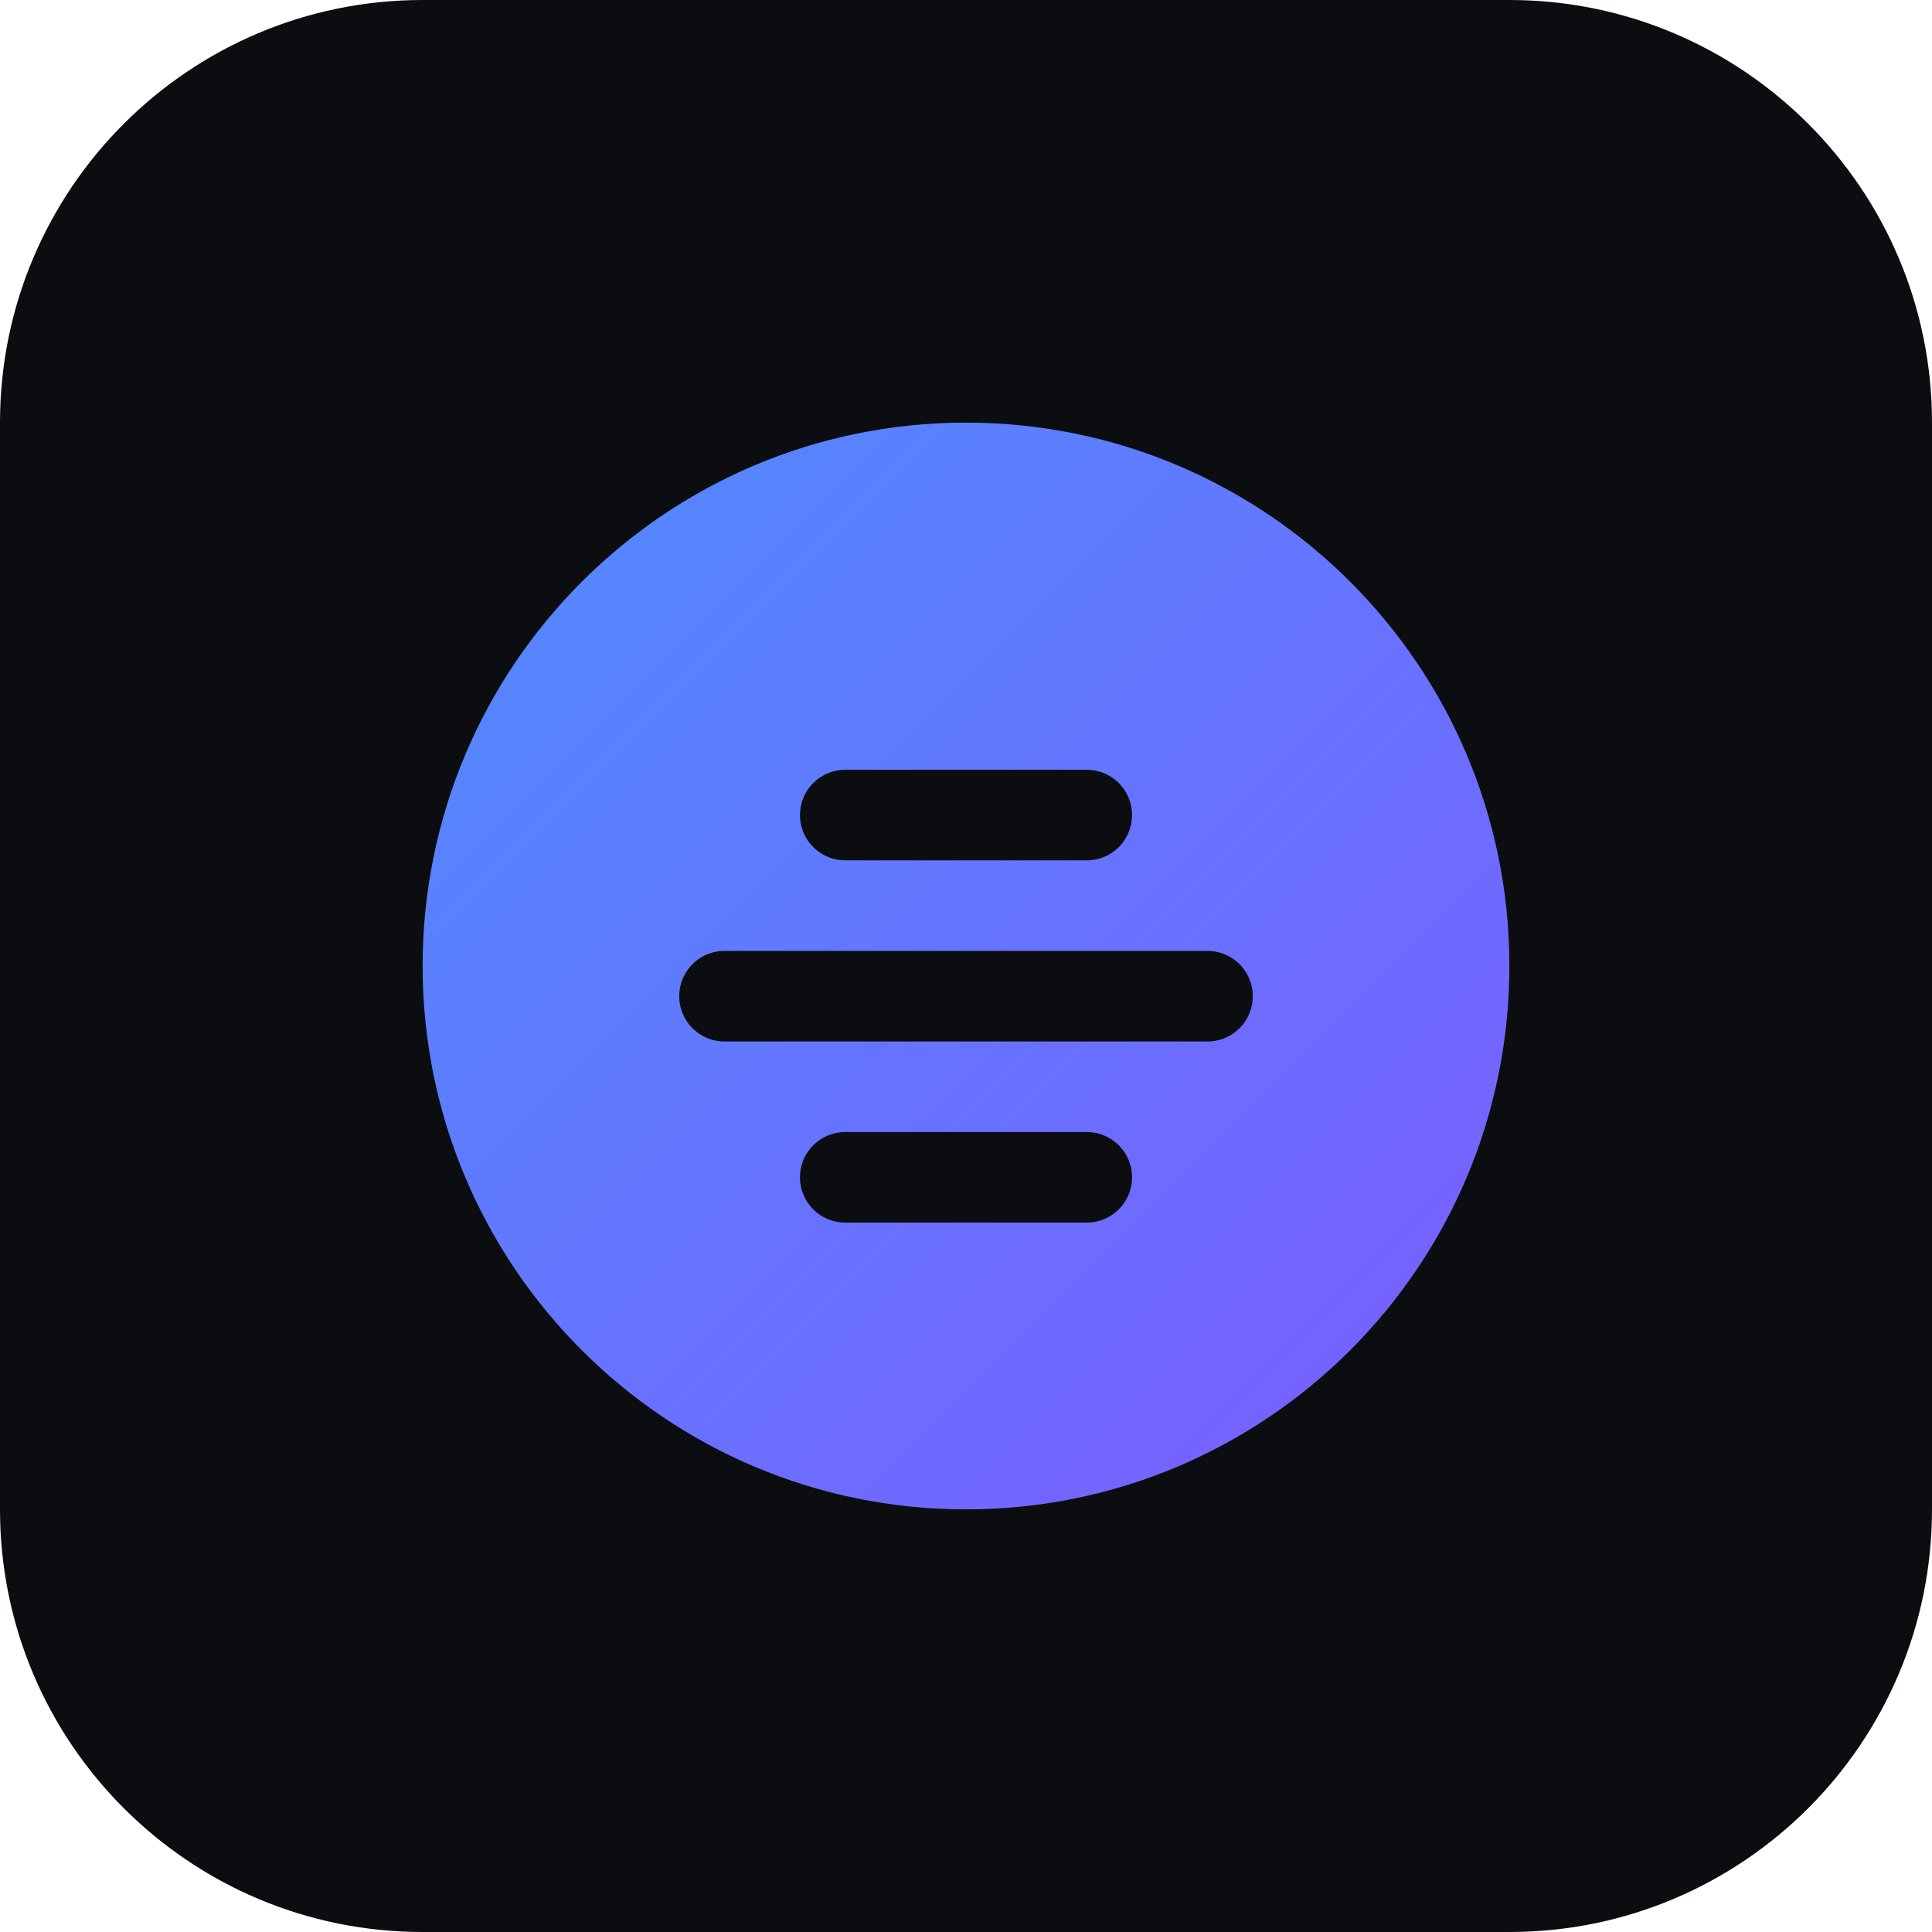
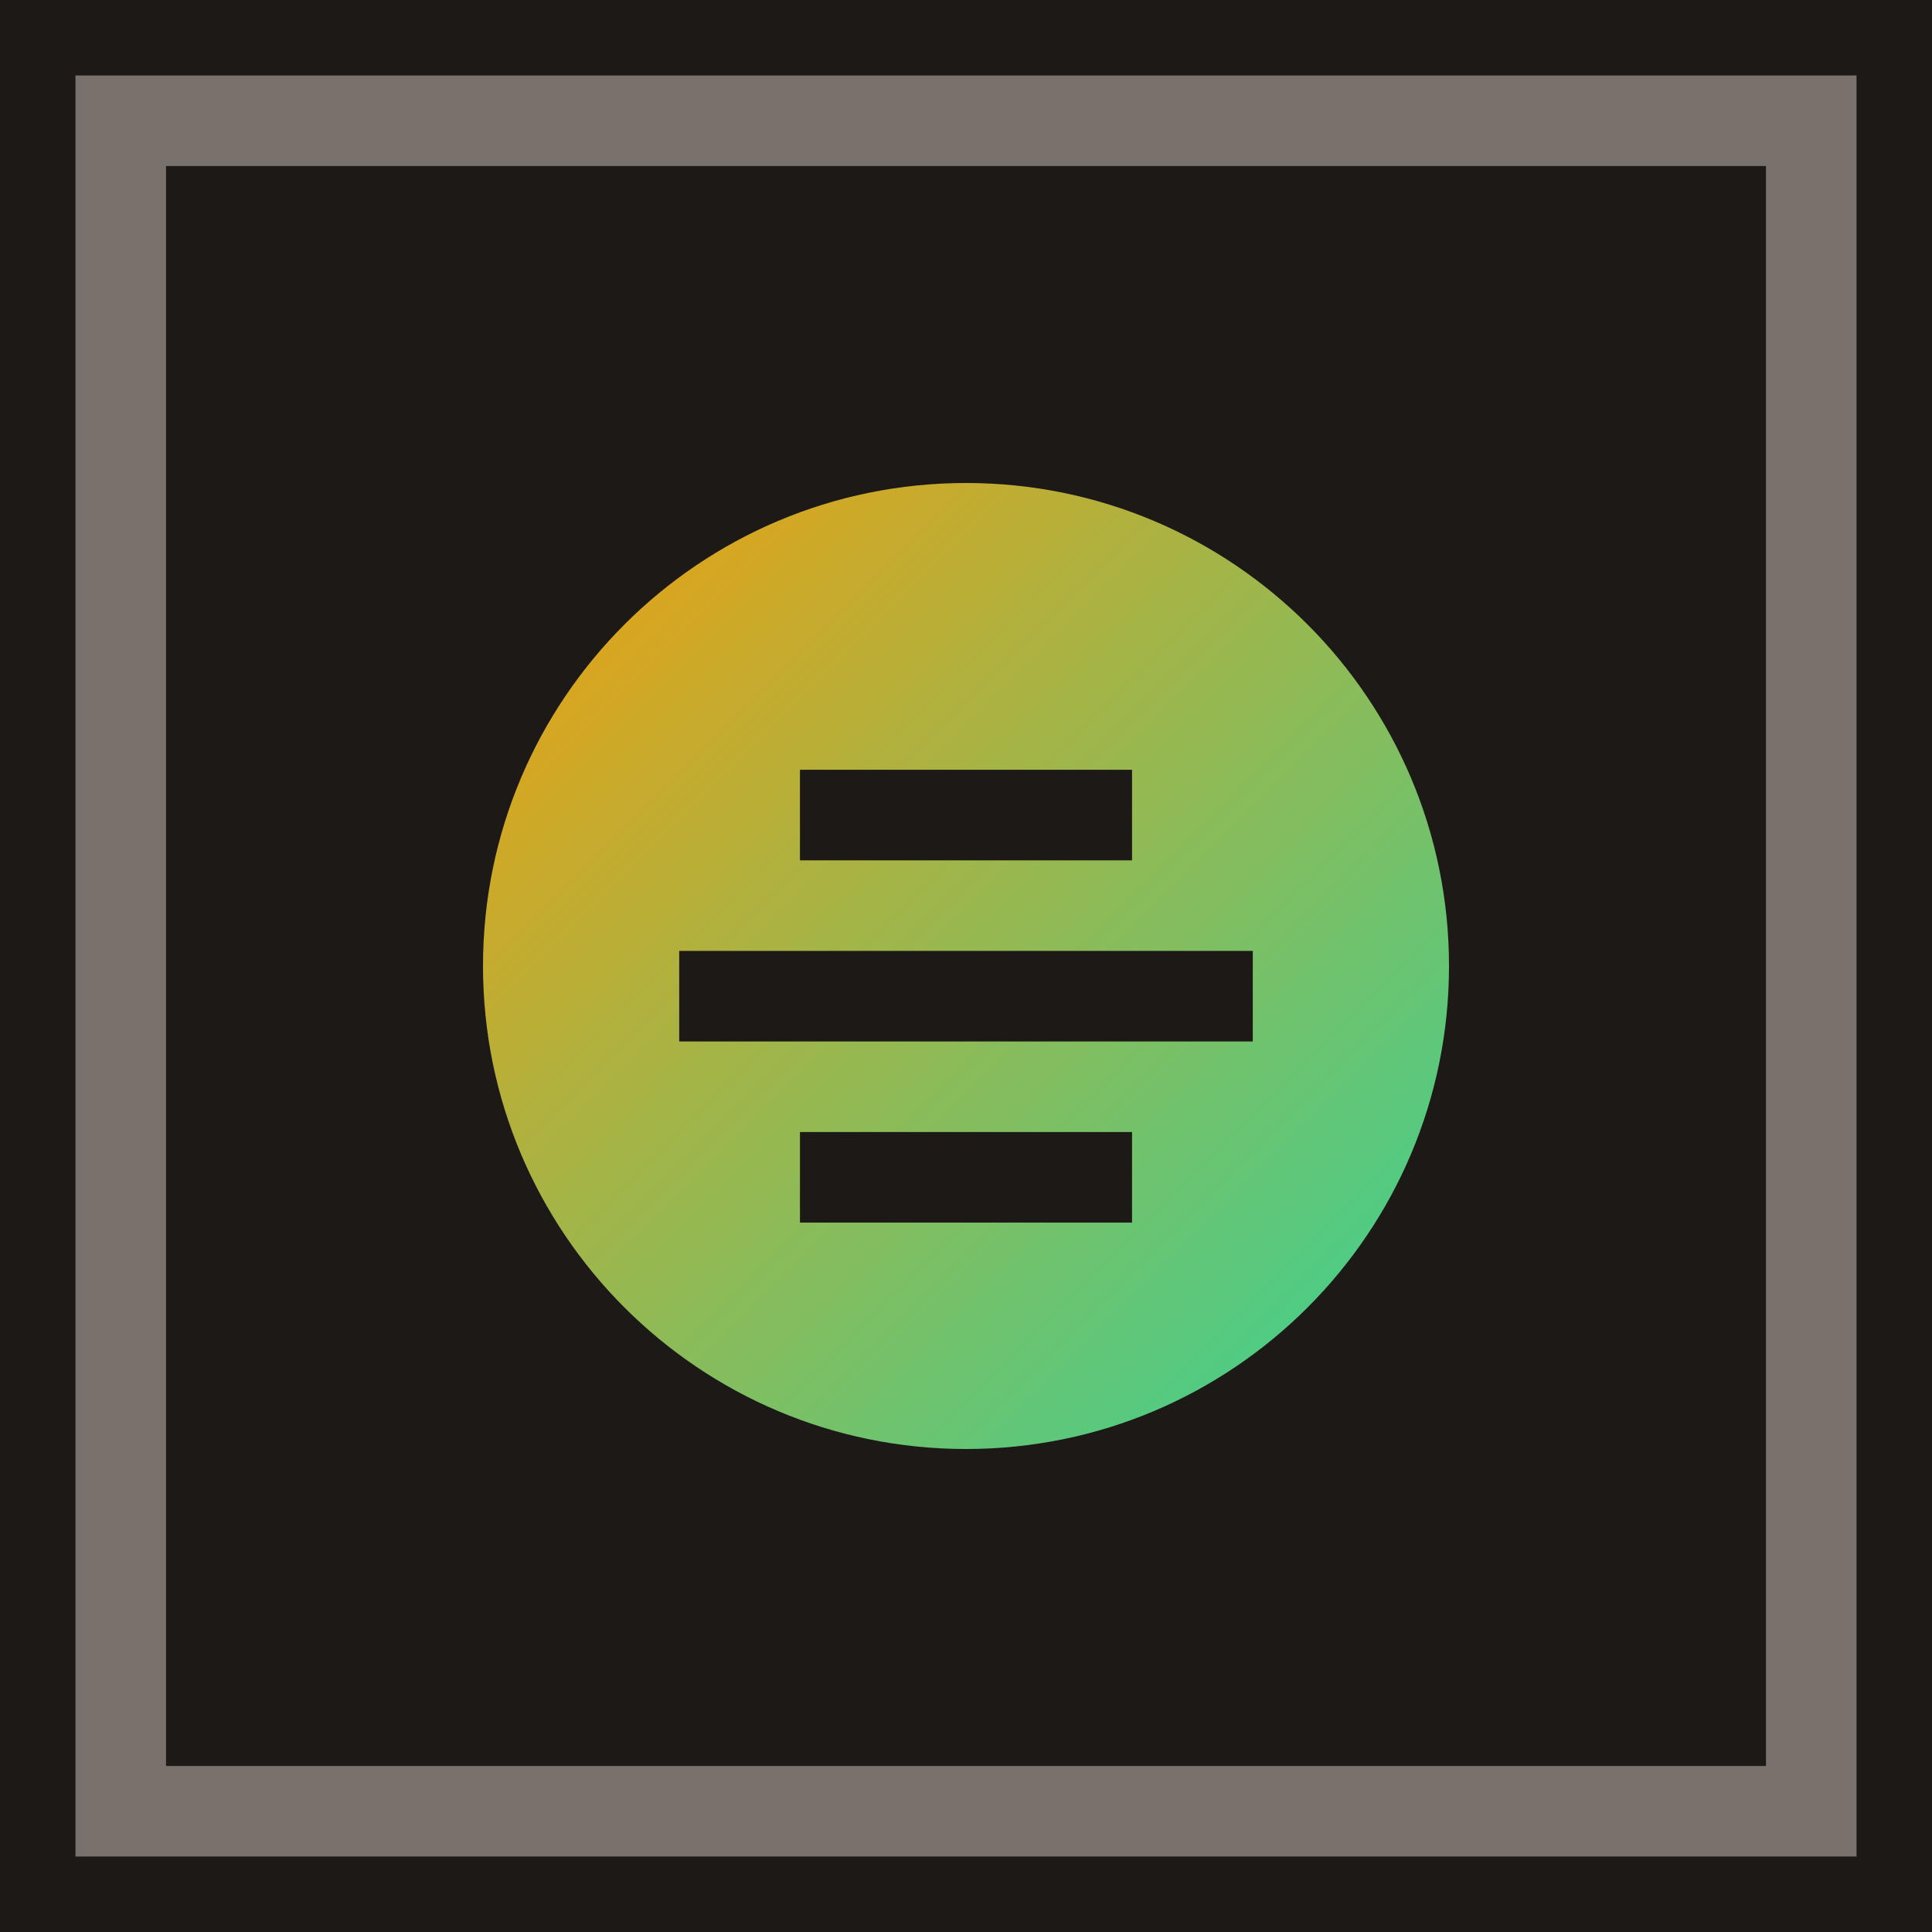
<svg xmlns="http://www.w3.org/2000/svg" viewBox="0 0 64 64">
  <defs>
    <linearGradient id="g" x1="0" x2="1" y1="0" y2="1">
-       <stop offset="0%" stop-color="#4f8cff" />
-       <stop offset="100%" stop-color="#7c5cff" />
+       <stop offset="0%" stop-color="#f59e0b" />
+       <stop offset="100%" stop-color="#34d399" />
    </linearGradient>
  </defs>
-   <rect width="64" height="64" rx="14" fill="#0b0d10" />
-   <circle cx="32" cy="32" r="18" fill="url(#g)" />
-   <path d="M24 33h16M28 27h8M28 39h8" stroke="#0b0d10" stroke-width="3" stroke-linecap="round" />
+   <rect width="64" height="64" rx="0" fill="#1c1917" />
+   <rect x="4" y="4" width="56" height="56" rx="0" fill="none" stroke="#78716c" stroke-width="3" />
+   <circle cx="32" cy="32" r="16" fill="url(#g)" />
+   <path d="M24 33h16M28 27h8M28 39h8" stroke="#1c1917" stroke-width="3" stroke-linecap="square" />
</svg>
